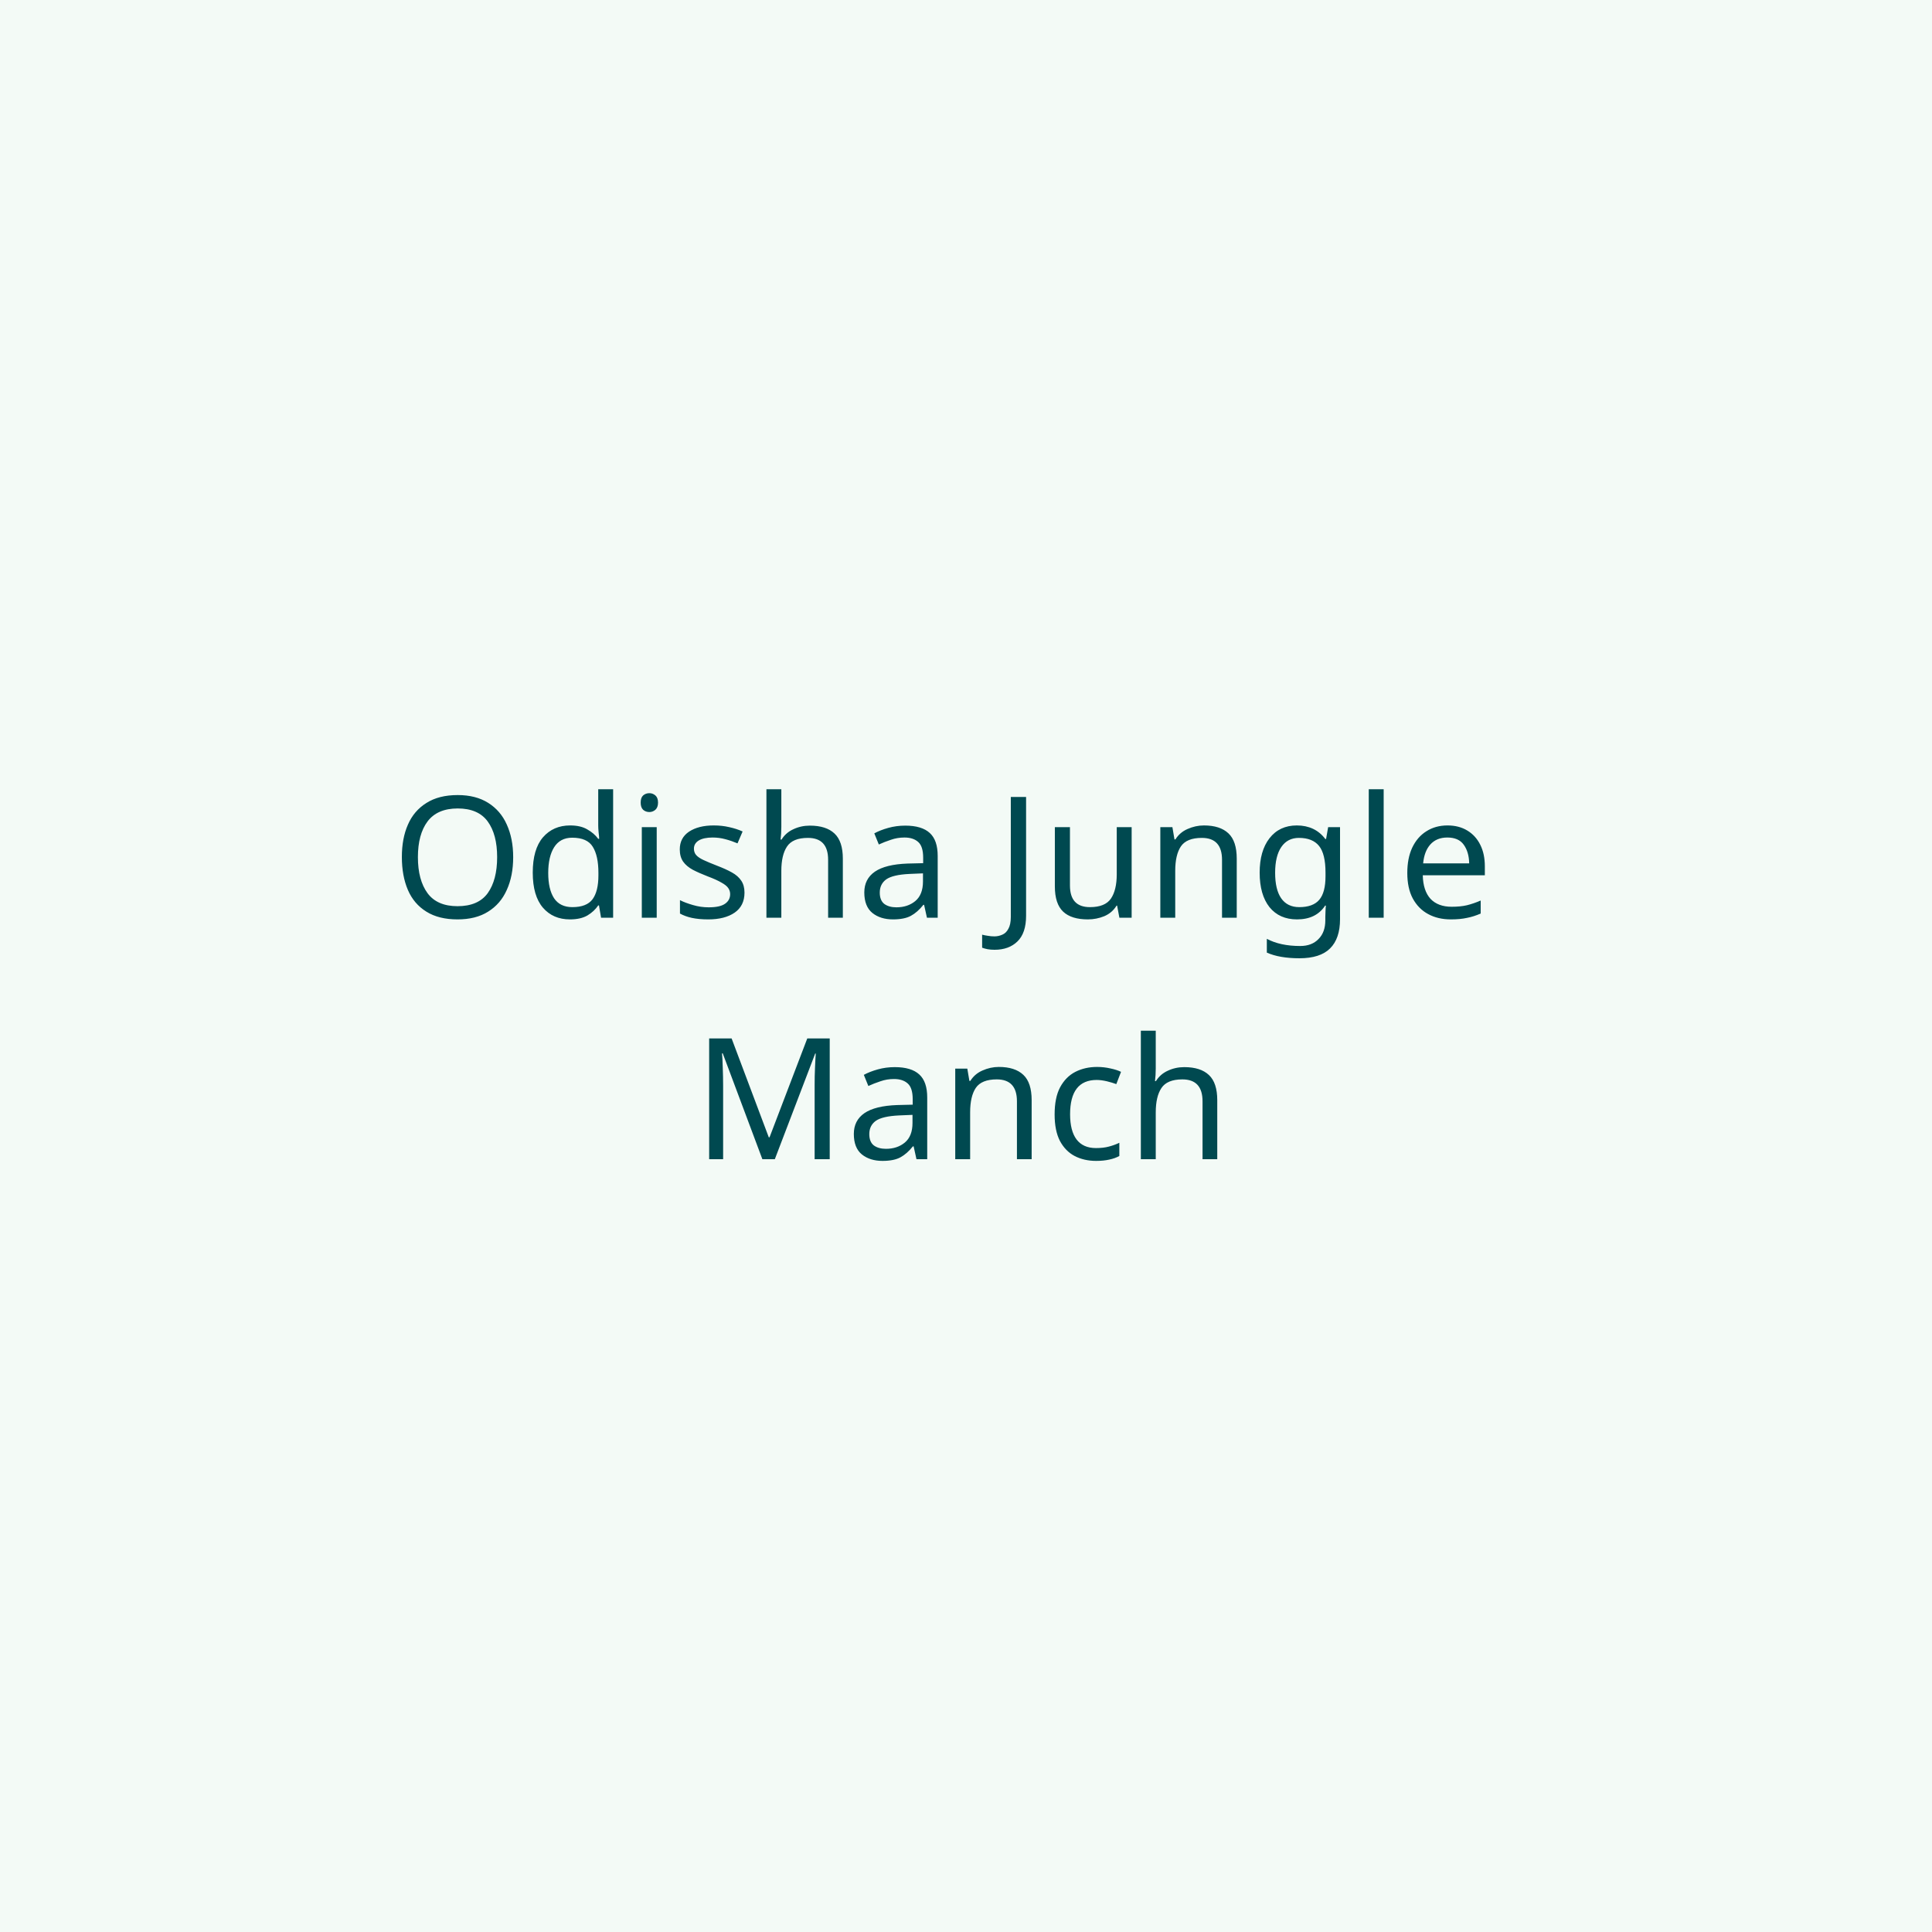
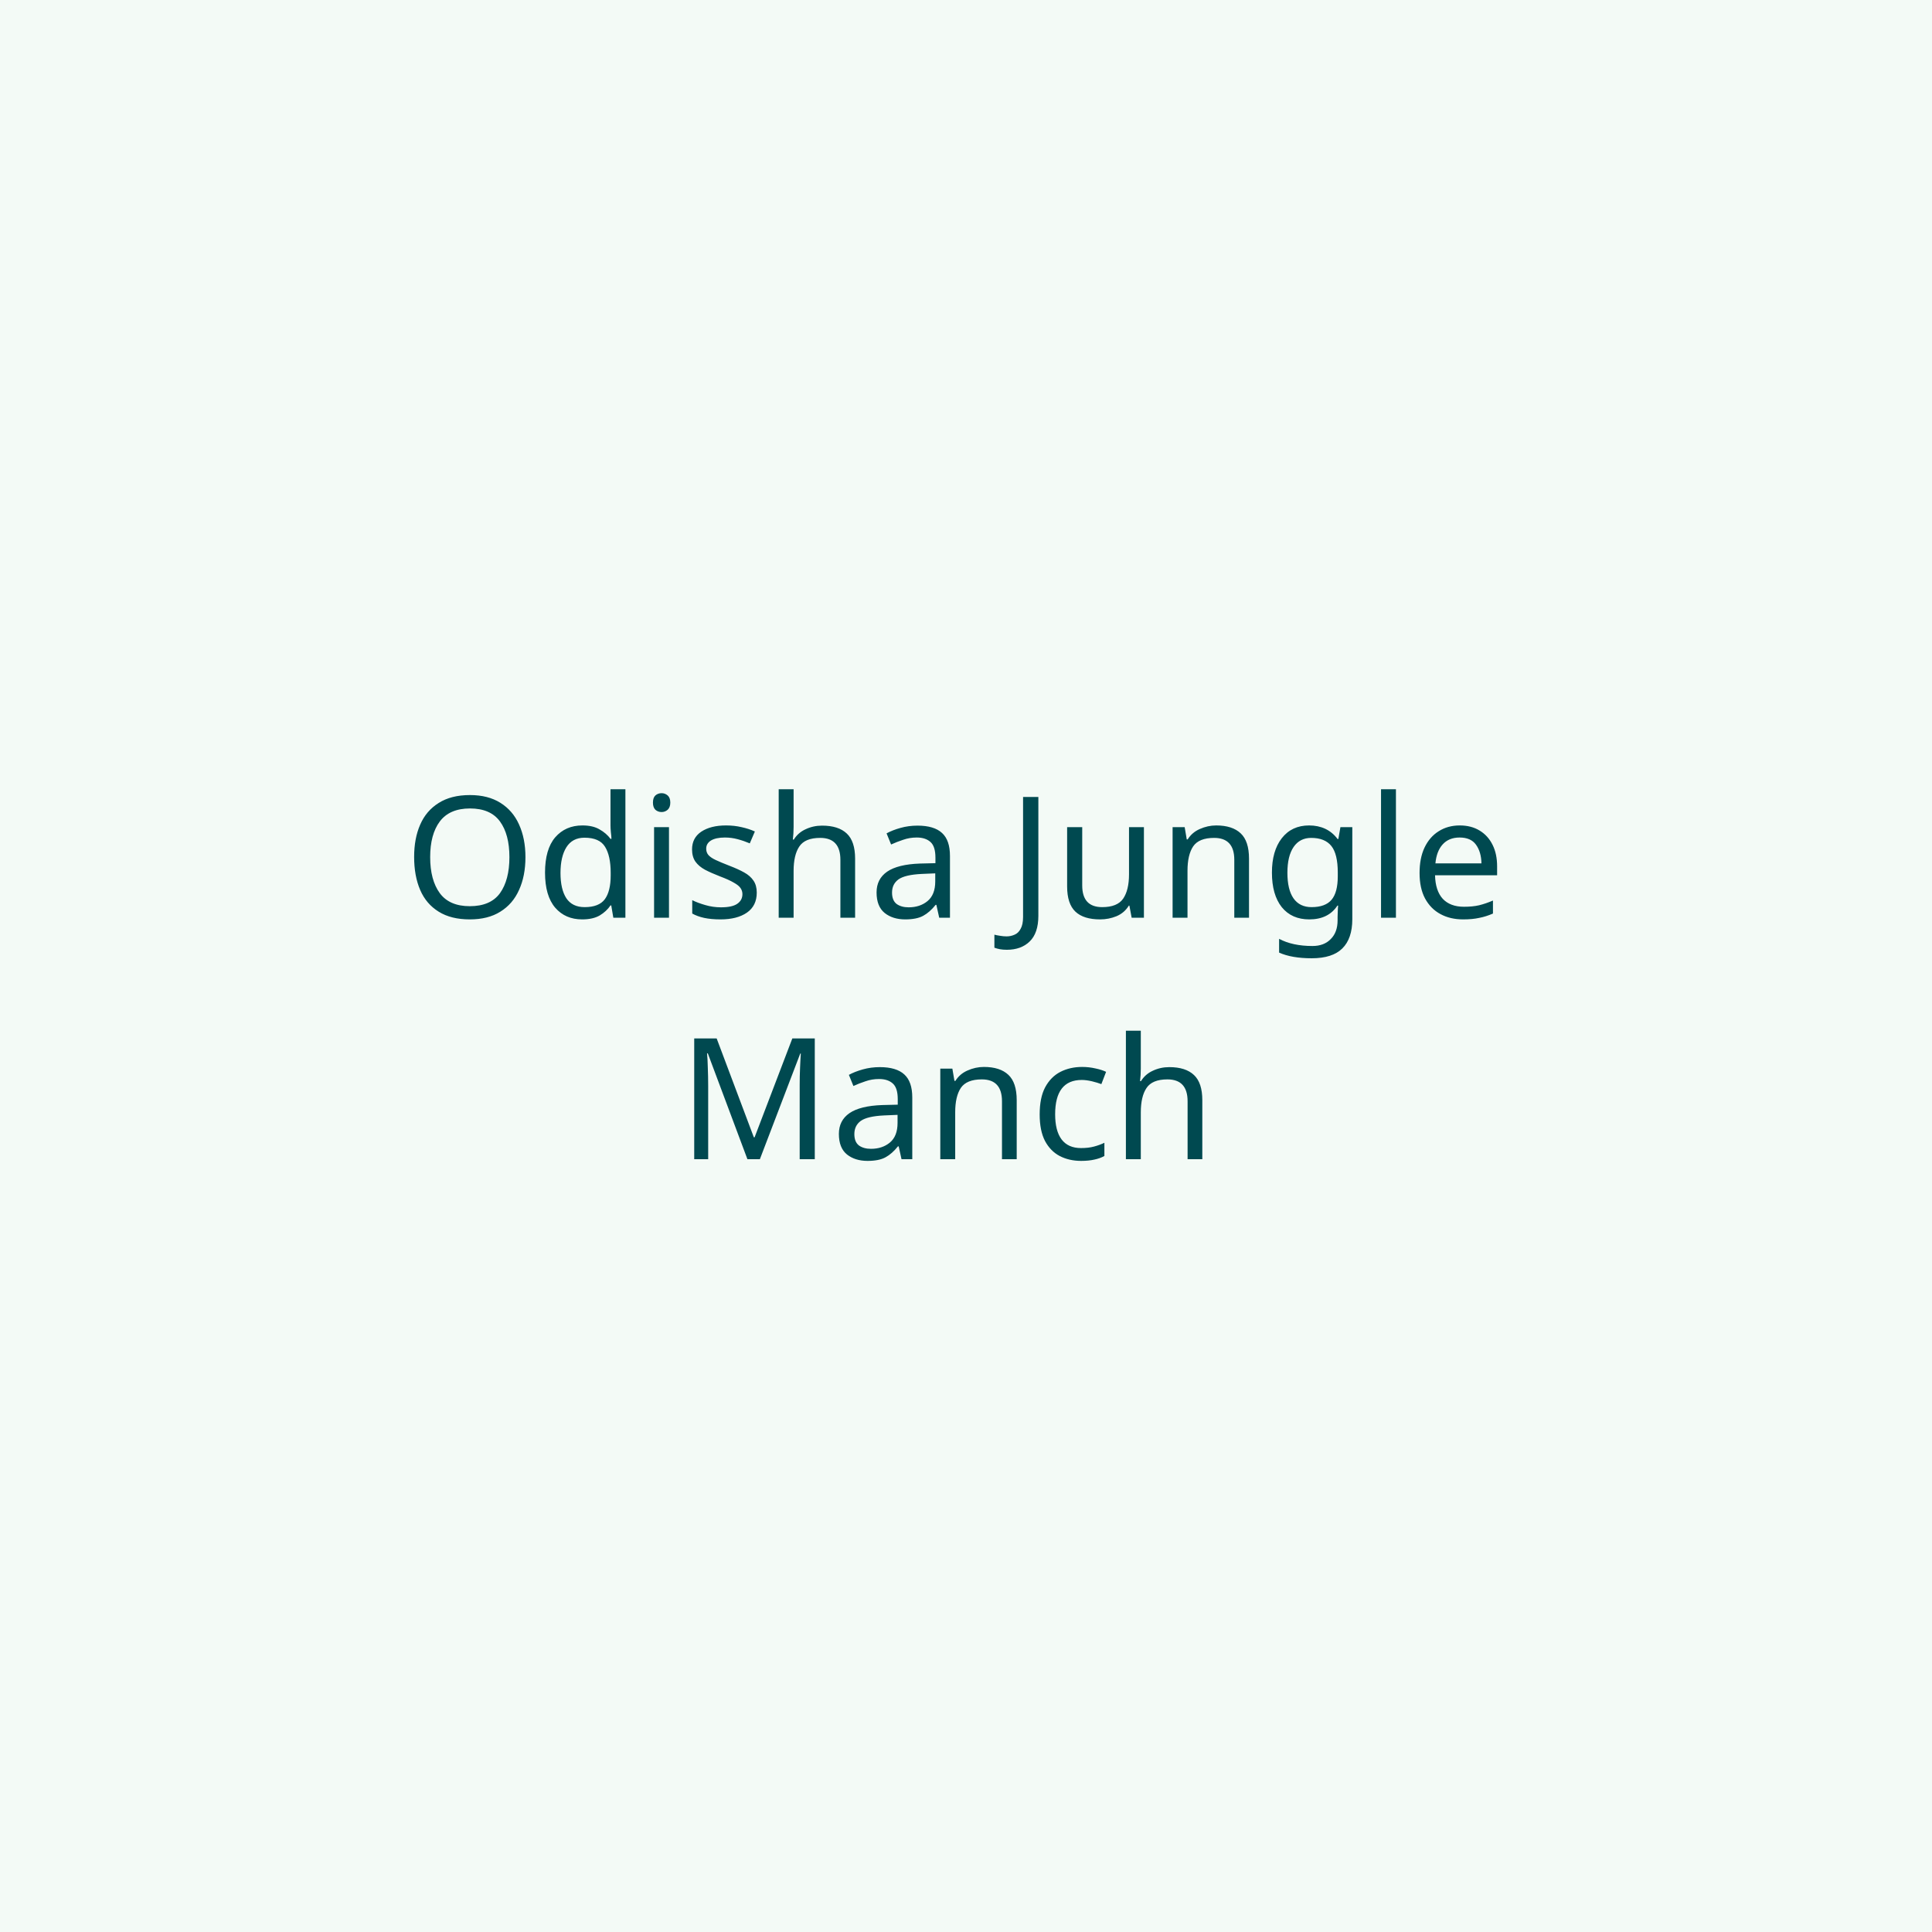
- <svg xmlns="http://www.w3.org/2000/svg" version="1.1" id="Layer_1" x="0px" y="0px" width="160px" height="160px" viewBox="0 0 160 160" enable-background="new 0 0 160 160" xml:space="preserve">
-   <g id="Homepage-_x26_-menu">
-     <g id="_x33_5">
-       <polygon id="Rectangle-Copy-3" opacity="0.5" fill="#E8F5EE" enable-background="new    " points="0,0 160,0 160,160 0,160   " />
-       <text transform="matrix(1 0 0 1 32.4214 76)" fill="#004950" font-family="'ArialMT'" font-size="14">Odisha Jungle </text>
-       <text transform="matrix(1 0 0 1 57.3706 96)" fill="#004950" font-family="'ArialMT'" font-size="14">Manch</text>
+ <svg xmlns="http://www.w3.org/2000/svg" width="160px" height="160px" viewBox="0 0 160 160" version="1.1">
+   <g id="Page-1" stroke="none" stroke-width="1" fill="none" fill-rule="evenodd">
+     <g id="Odisha-Jungle-Manch" fill-rule="nonzero">
+       <polygon id="Rectangle-Copy-3" fill="#E8F5EE" opacity="0.5" points="0 0 160 0 160 160 0 160" />
+       <text id="Odisha-Jungle" fill="#004950" font-family="NotoSerifJP-Regular, Noto Serif JP" font-size="14" font-weight="normal">
+         <tspan x="33.439" y="76">Odisha Jungle</tspan>
+       </text>
+       <text id="Manch" fill="#004950" font-family="NotoSerifJP-Regular, Noto Serif JP" font-size="14" font-weight="normal">
+         <tspan x="56.134" y="96">Manch</tspan>
+       </text>
    </g>
  </g>
</svg>
